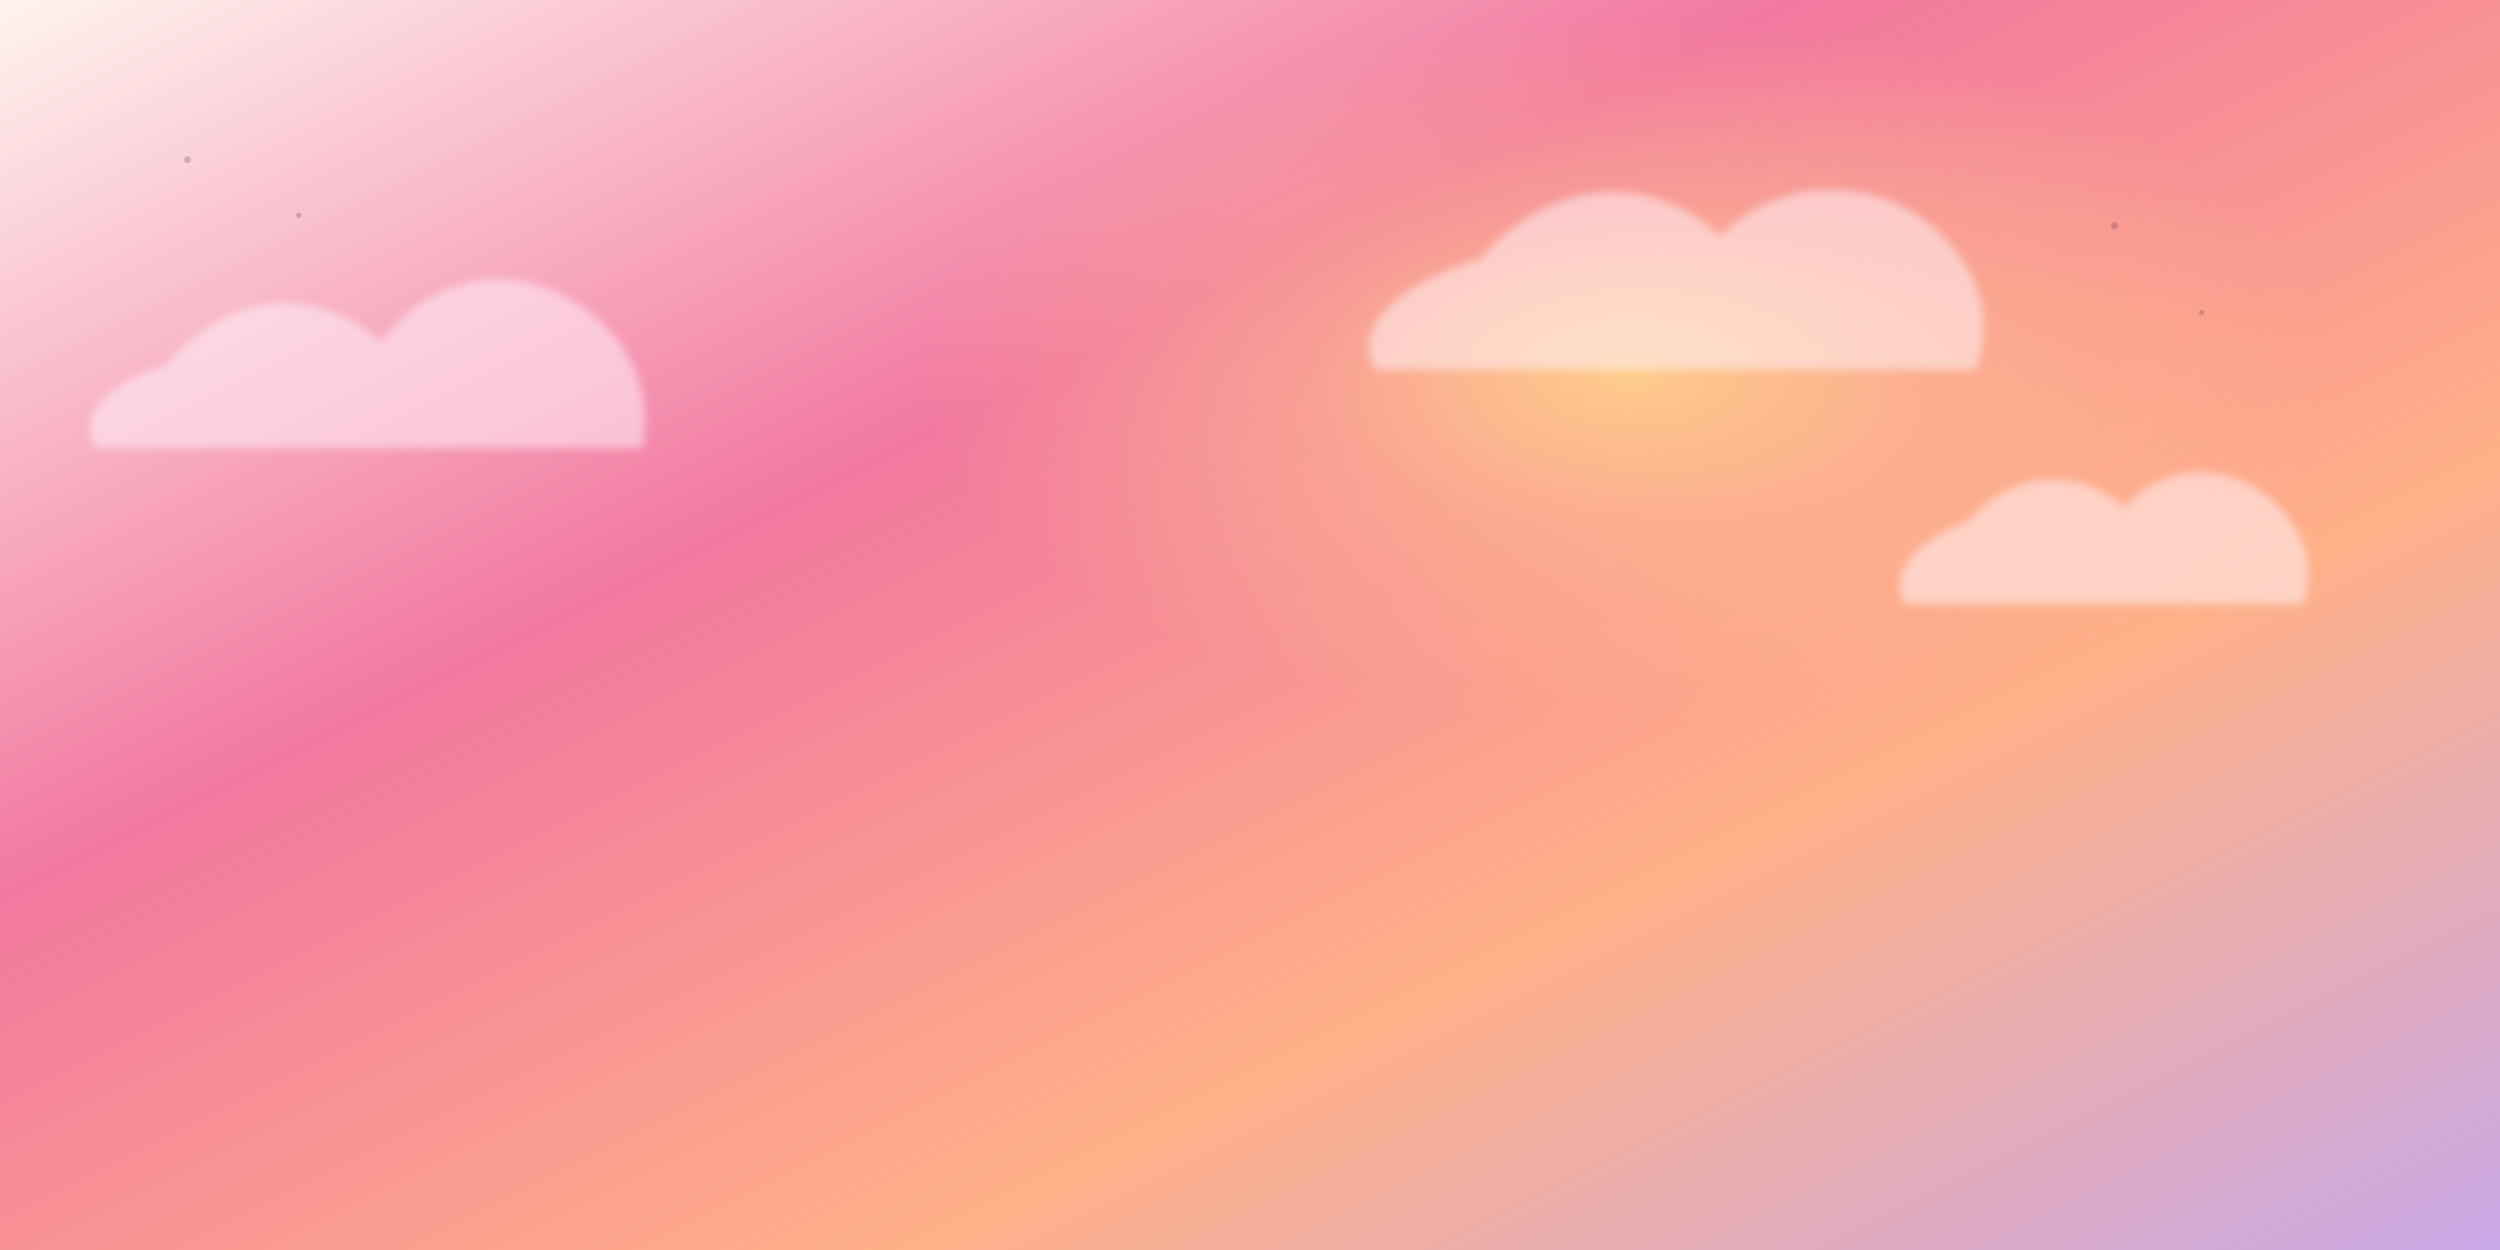
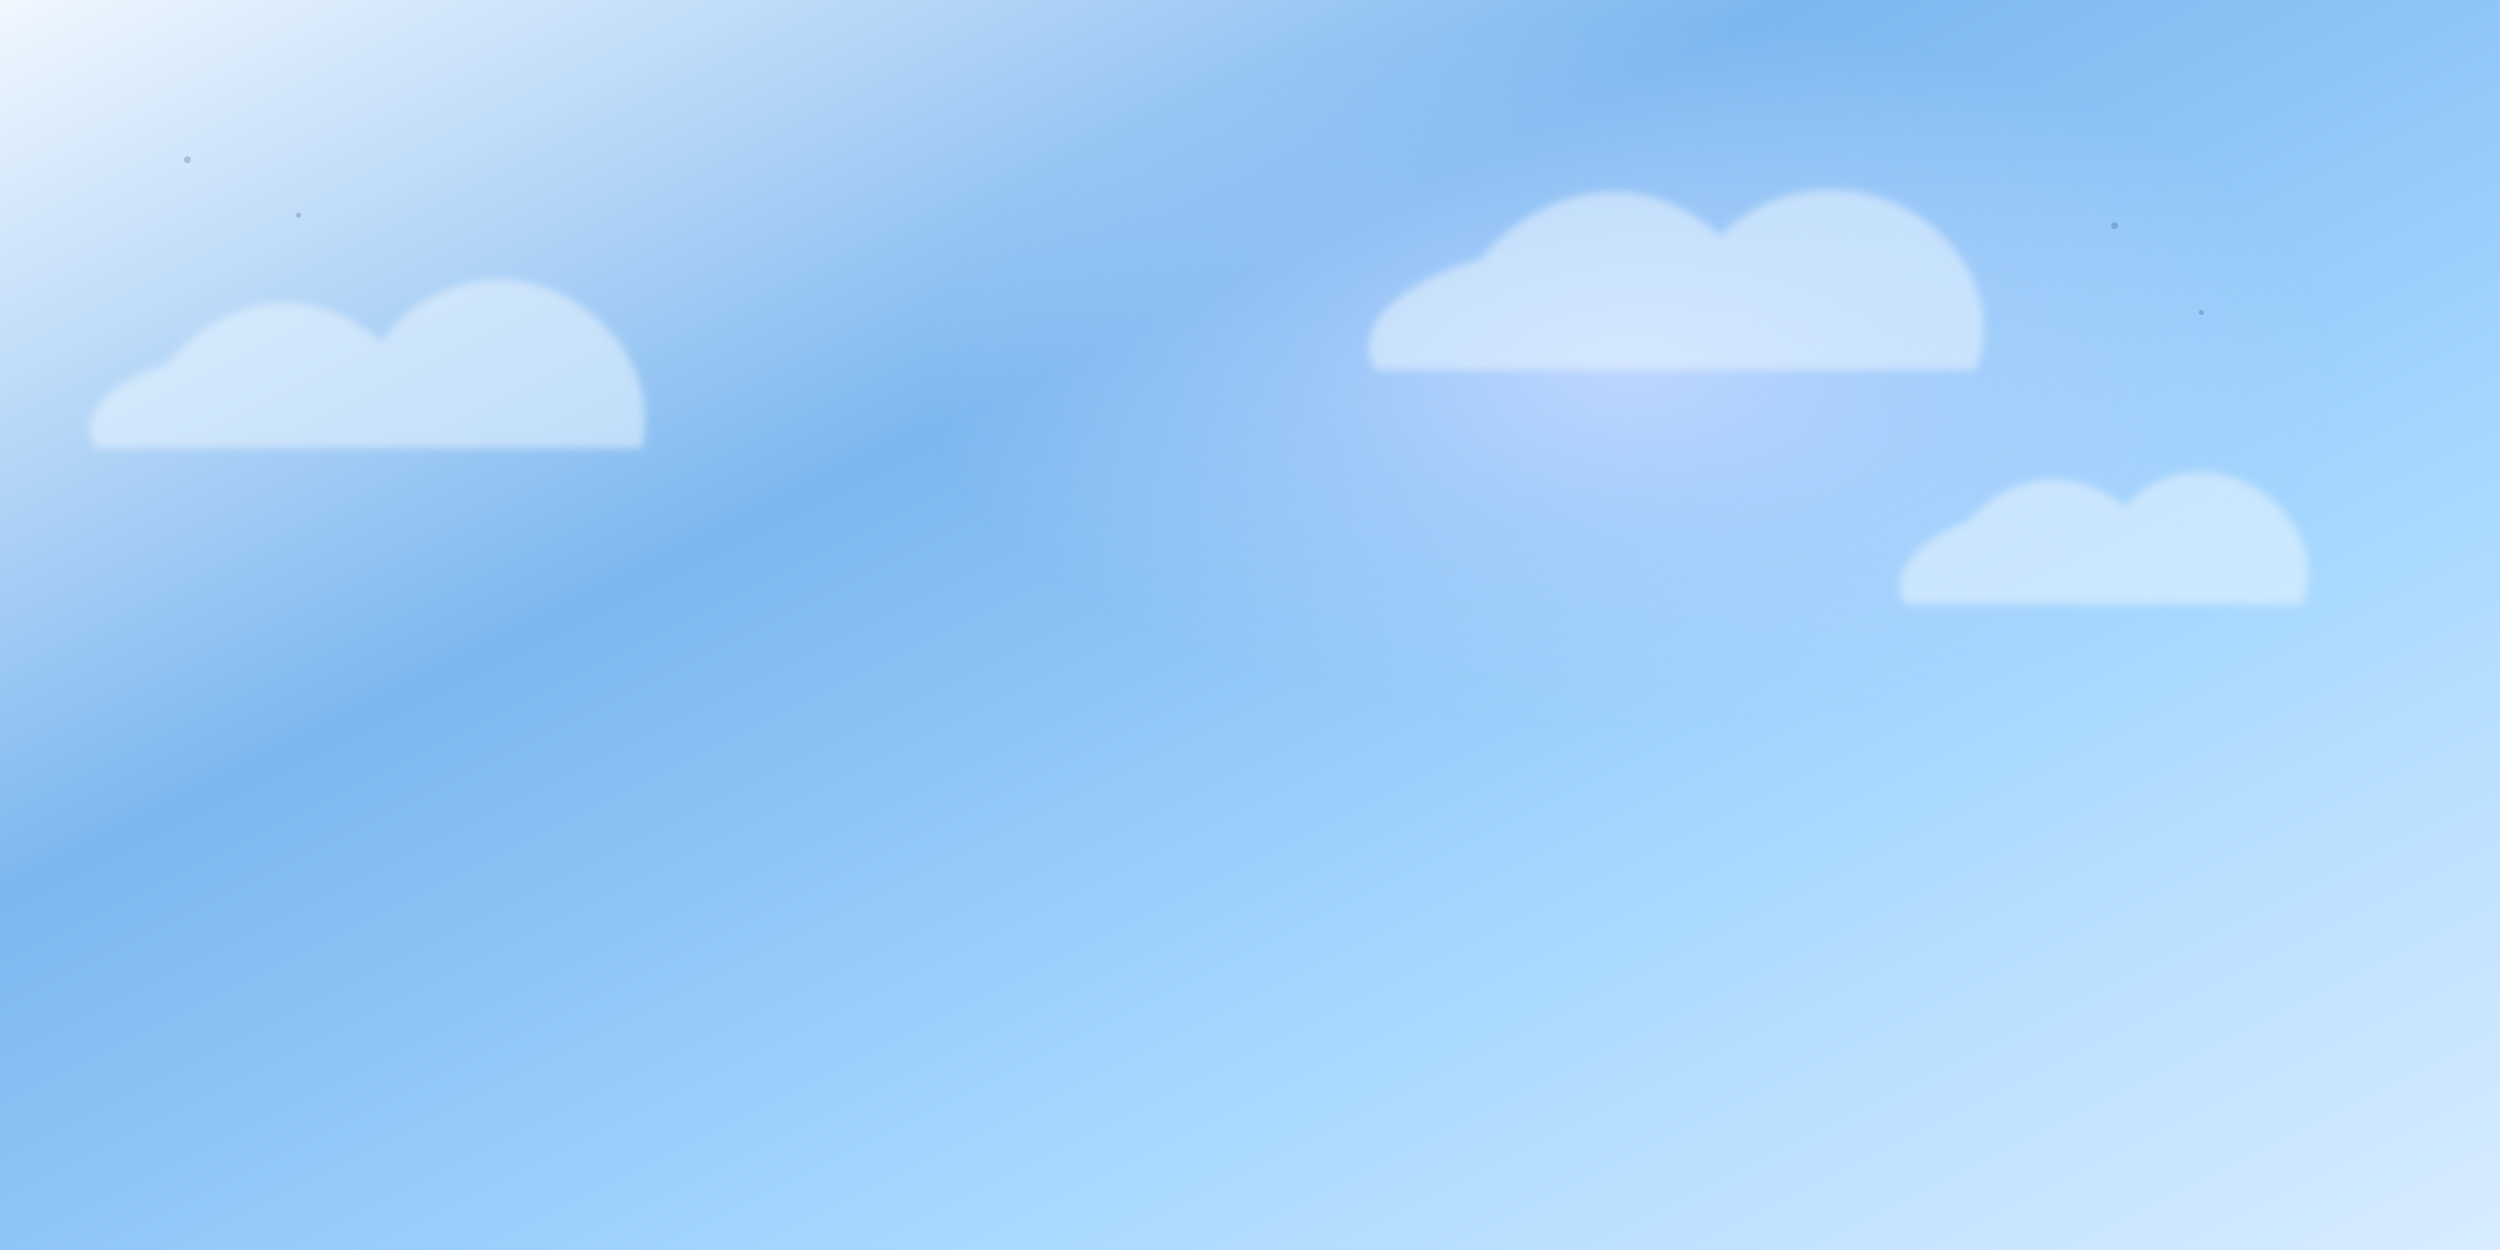
<svg xmlns="http://www.w3.org/2000/svg" viewBox="0 0 1440 720" role="img" aria-labelledby="title desc">
  <defs>
    <linearGradient id="sky" x1="0" x2="1" y1="0" y2="1">
-       <stop offset="0" stop-color="#FFF5F0" />
-       <stop offset=".36" stop-color="#F2789F" />
-       <stop offset=".68" stop-color="#FFB088" />
-       <stop offset="1" stop-color="#C8A8E8" />
+       <stop offset="0" stop-color="#F2F8FF" />
+       <stop offset=".36" stop-color="#7DB7F0" />
+       <stop offset=".68" stop-color="#A7D8FF" />
+       <stop offset="1" stop-color="#D9ECFF" />
    </linearGradient>
    <radialGradient id="sun" cx="65%" cy="30%" r="28%">
-       <stop offset="0" stop-color="#FFD08A" stop-opacity=".95" />
-       <stop offset=".45" stop-color="#FFD08A" stop-opacity=".38" />
-       <stop offset="1" stop-color="#FFD08A" stop-opacity="0" />
+       <stop offset="0" stop-color="#BFD7FF" stop-opacity=".95" />
+       <stop offset=".45" stop-color="#BFD7FF" stop-opacity=".38" />
+       <stop offset="1" stop-color="#BFD7FF" stop-opacity="0" />
    </radialGradient>
    <filter id="soft" x="-20%" y="-20%" width="140%" height="140%">
      <feGaussianBlur stdDeviation="2.5" />
    </filter>
  </defs>
  <rect width="1440" height="720" fill="url(#sky)" />
  <rect width="1440" height="720" fill="url(#sun)" />
-   <g fill="#FFF0F5" opacity=".55" filter="url(#soft)">
+   <g fill="#EAF5FF" opacity=".55" filter="url(#soft)">
    <path d="M96 210c35-42 84-47 124-13 24-35 72-48 111-23 34 21 45 54 39 84h-315c-11-19 7-37 41-48Z" />
    <path d="M853 149c38-45 96-52 138-13 30-32 83-36 119-8 28 22 40 54 28 85H792c-13-24 11-49 61-64Z" />
    <path d="M1134 300c24-28 62-32 90-8 19-23 55-27 81-7 21 16 30 40 21 63h-229c-9-17 5-36 37-48Z" />
  </g>
-   <g opacity=".22" fill="#2D2040">
+   <g opacity=".22" fill="#1F3557">
    <circle cx="108" cy="92" r="2" />
    <circle cx="172" cy="124" r="1.5" />
    <circle cx="1218" cy="130" r="2" />
    <circle cx="1268" cy="180" r="1.5" />
  </g>
</svg>
